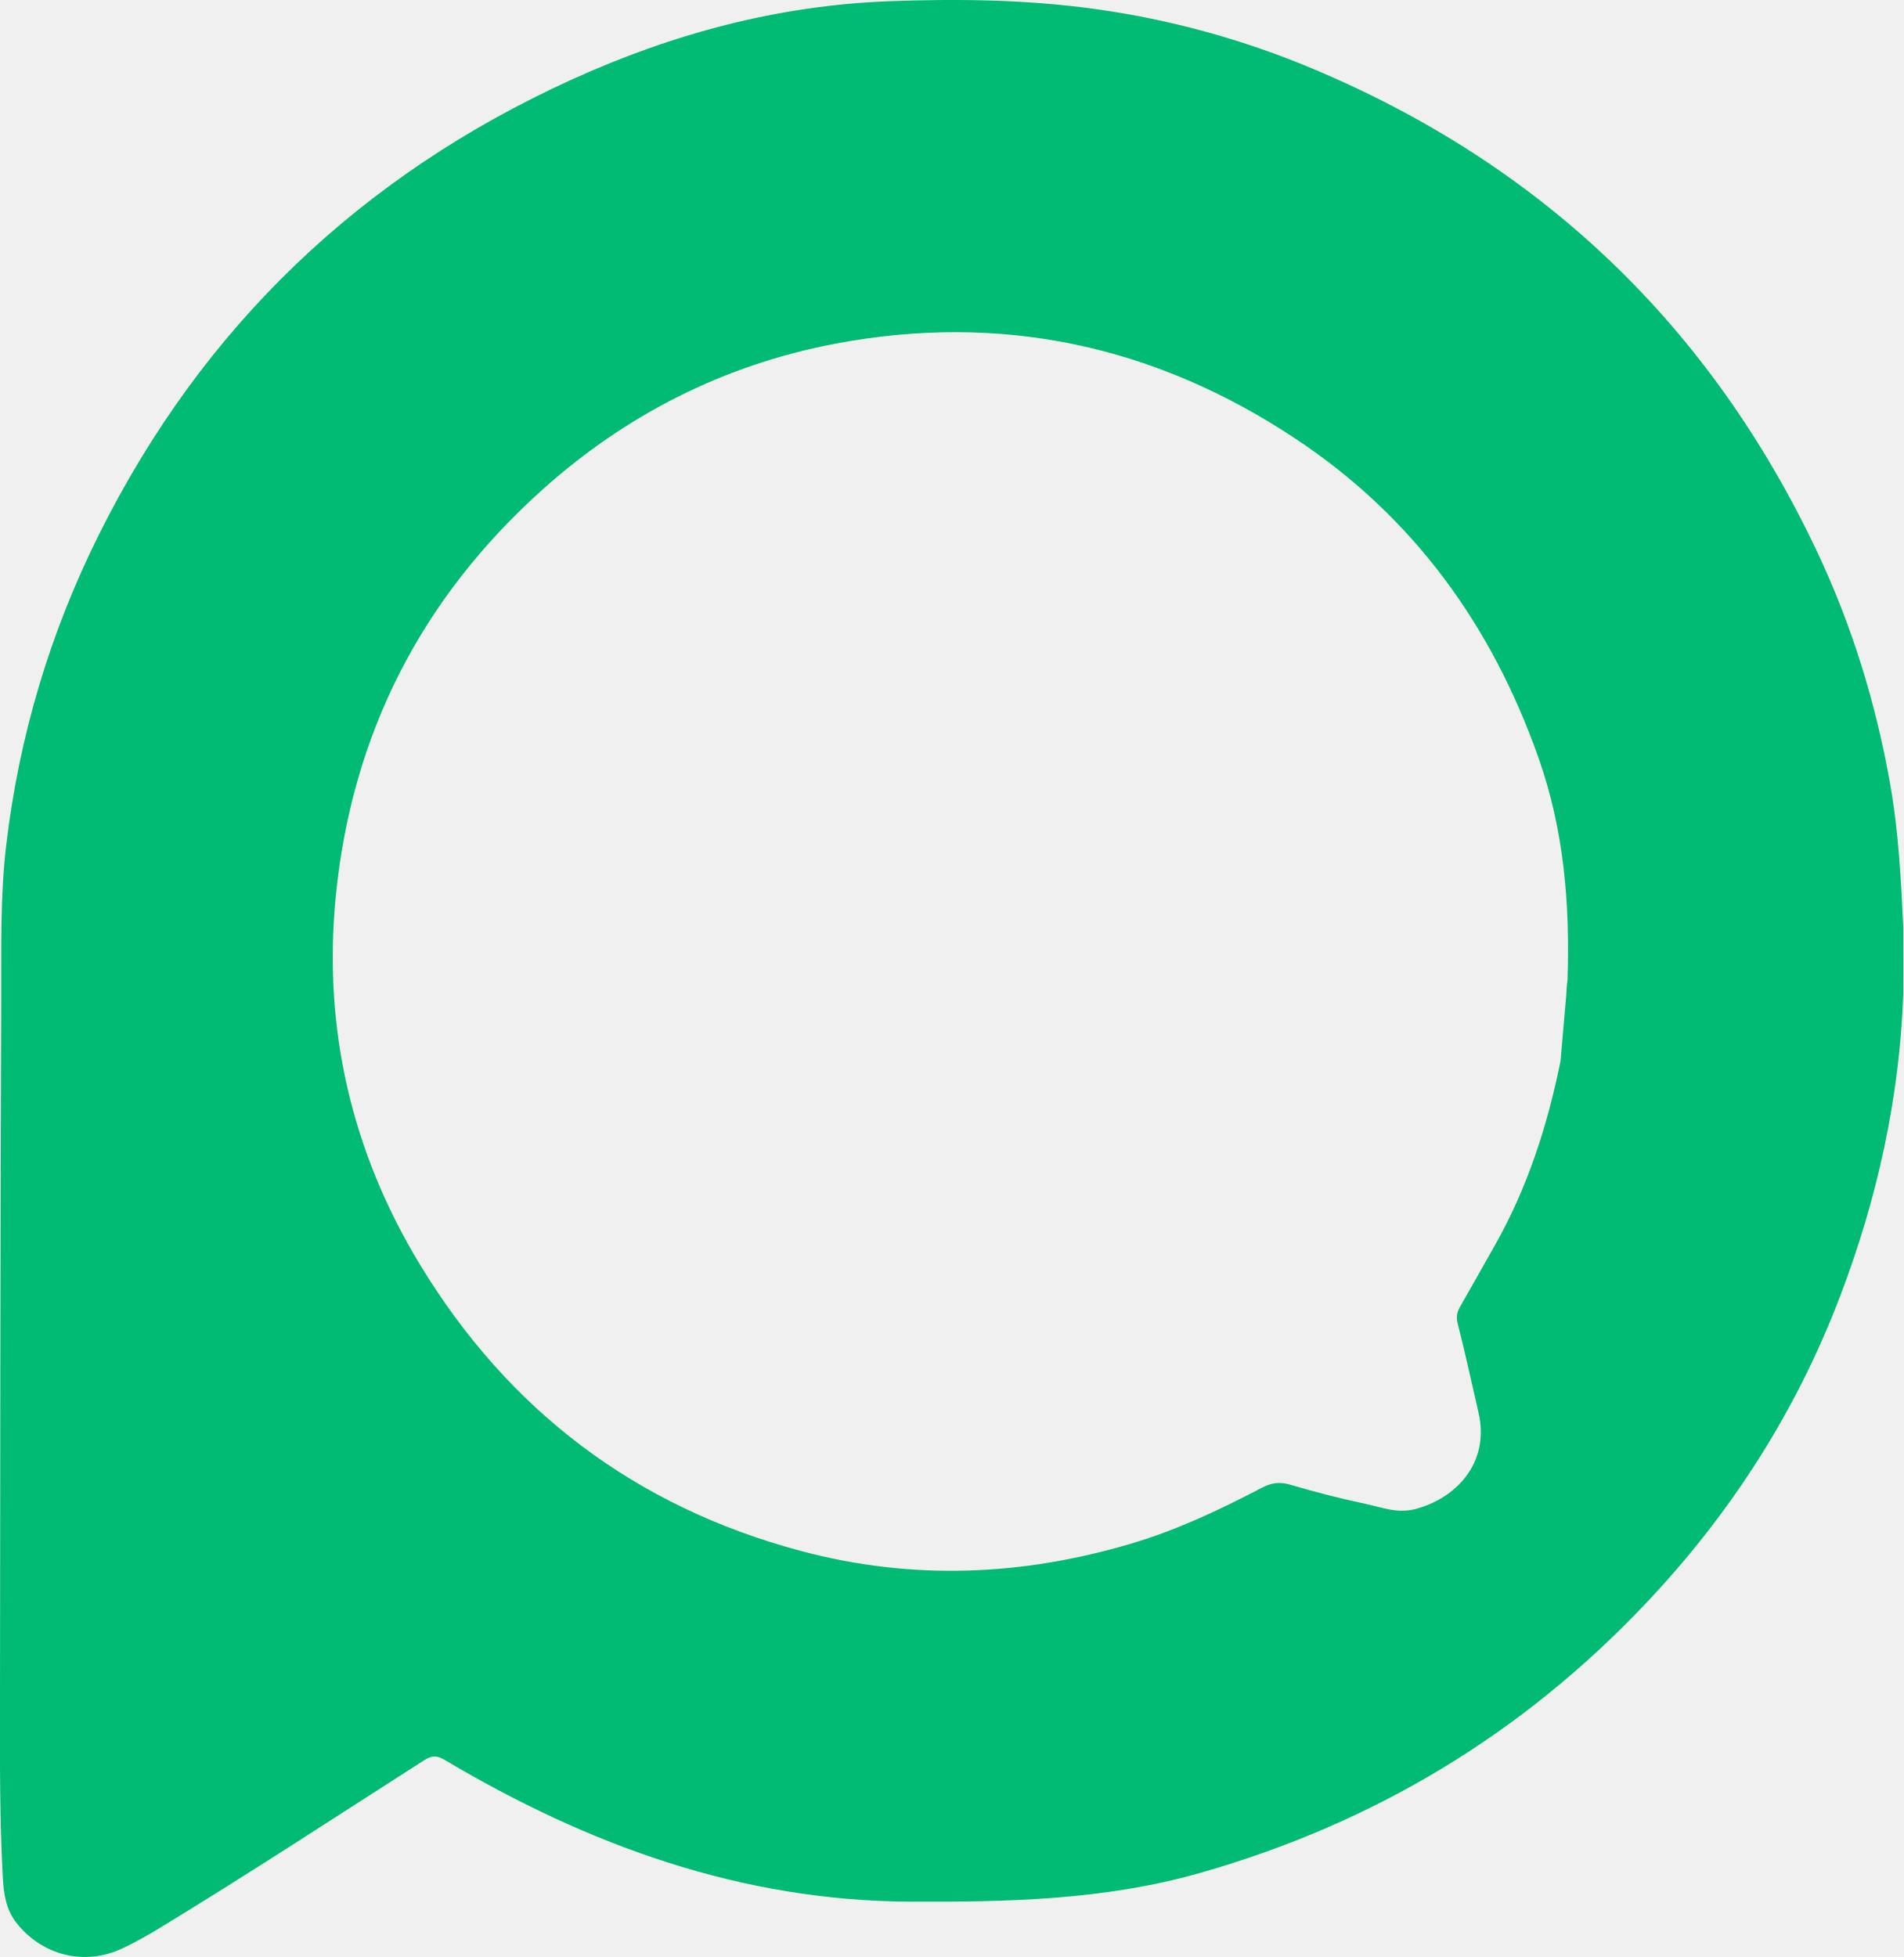
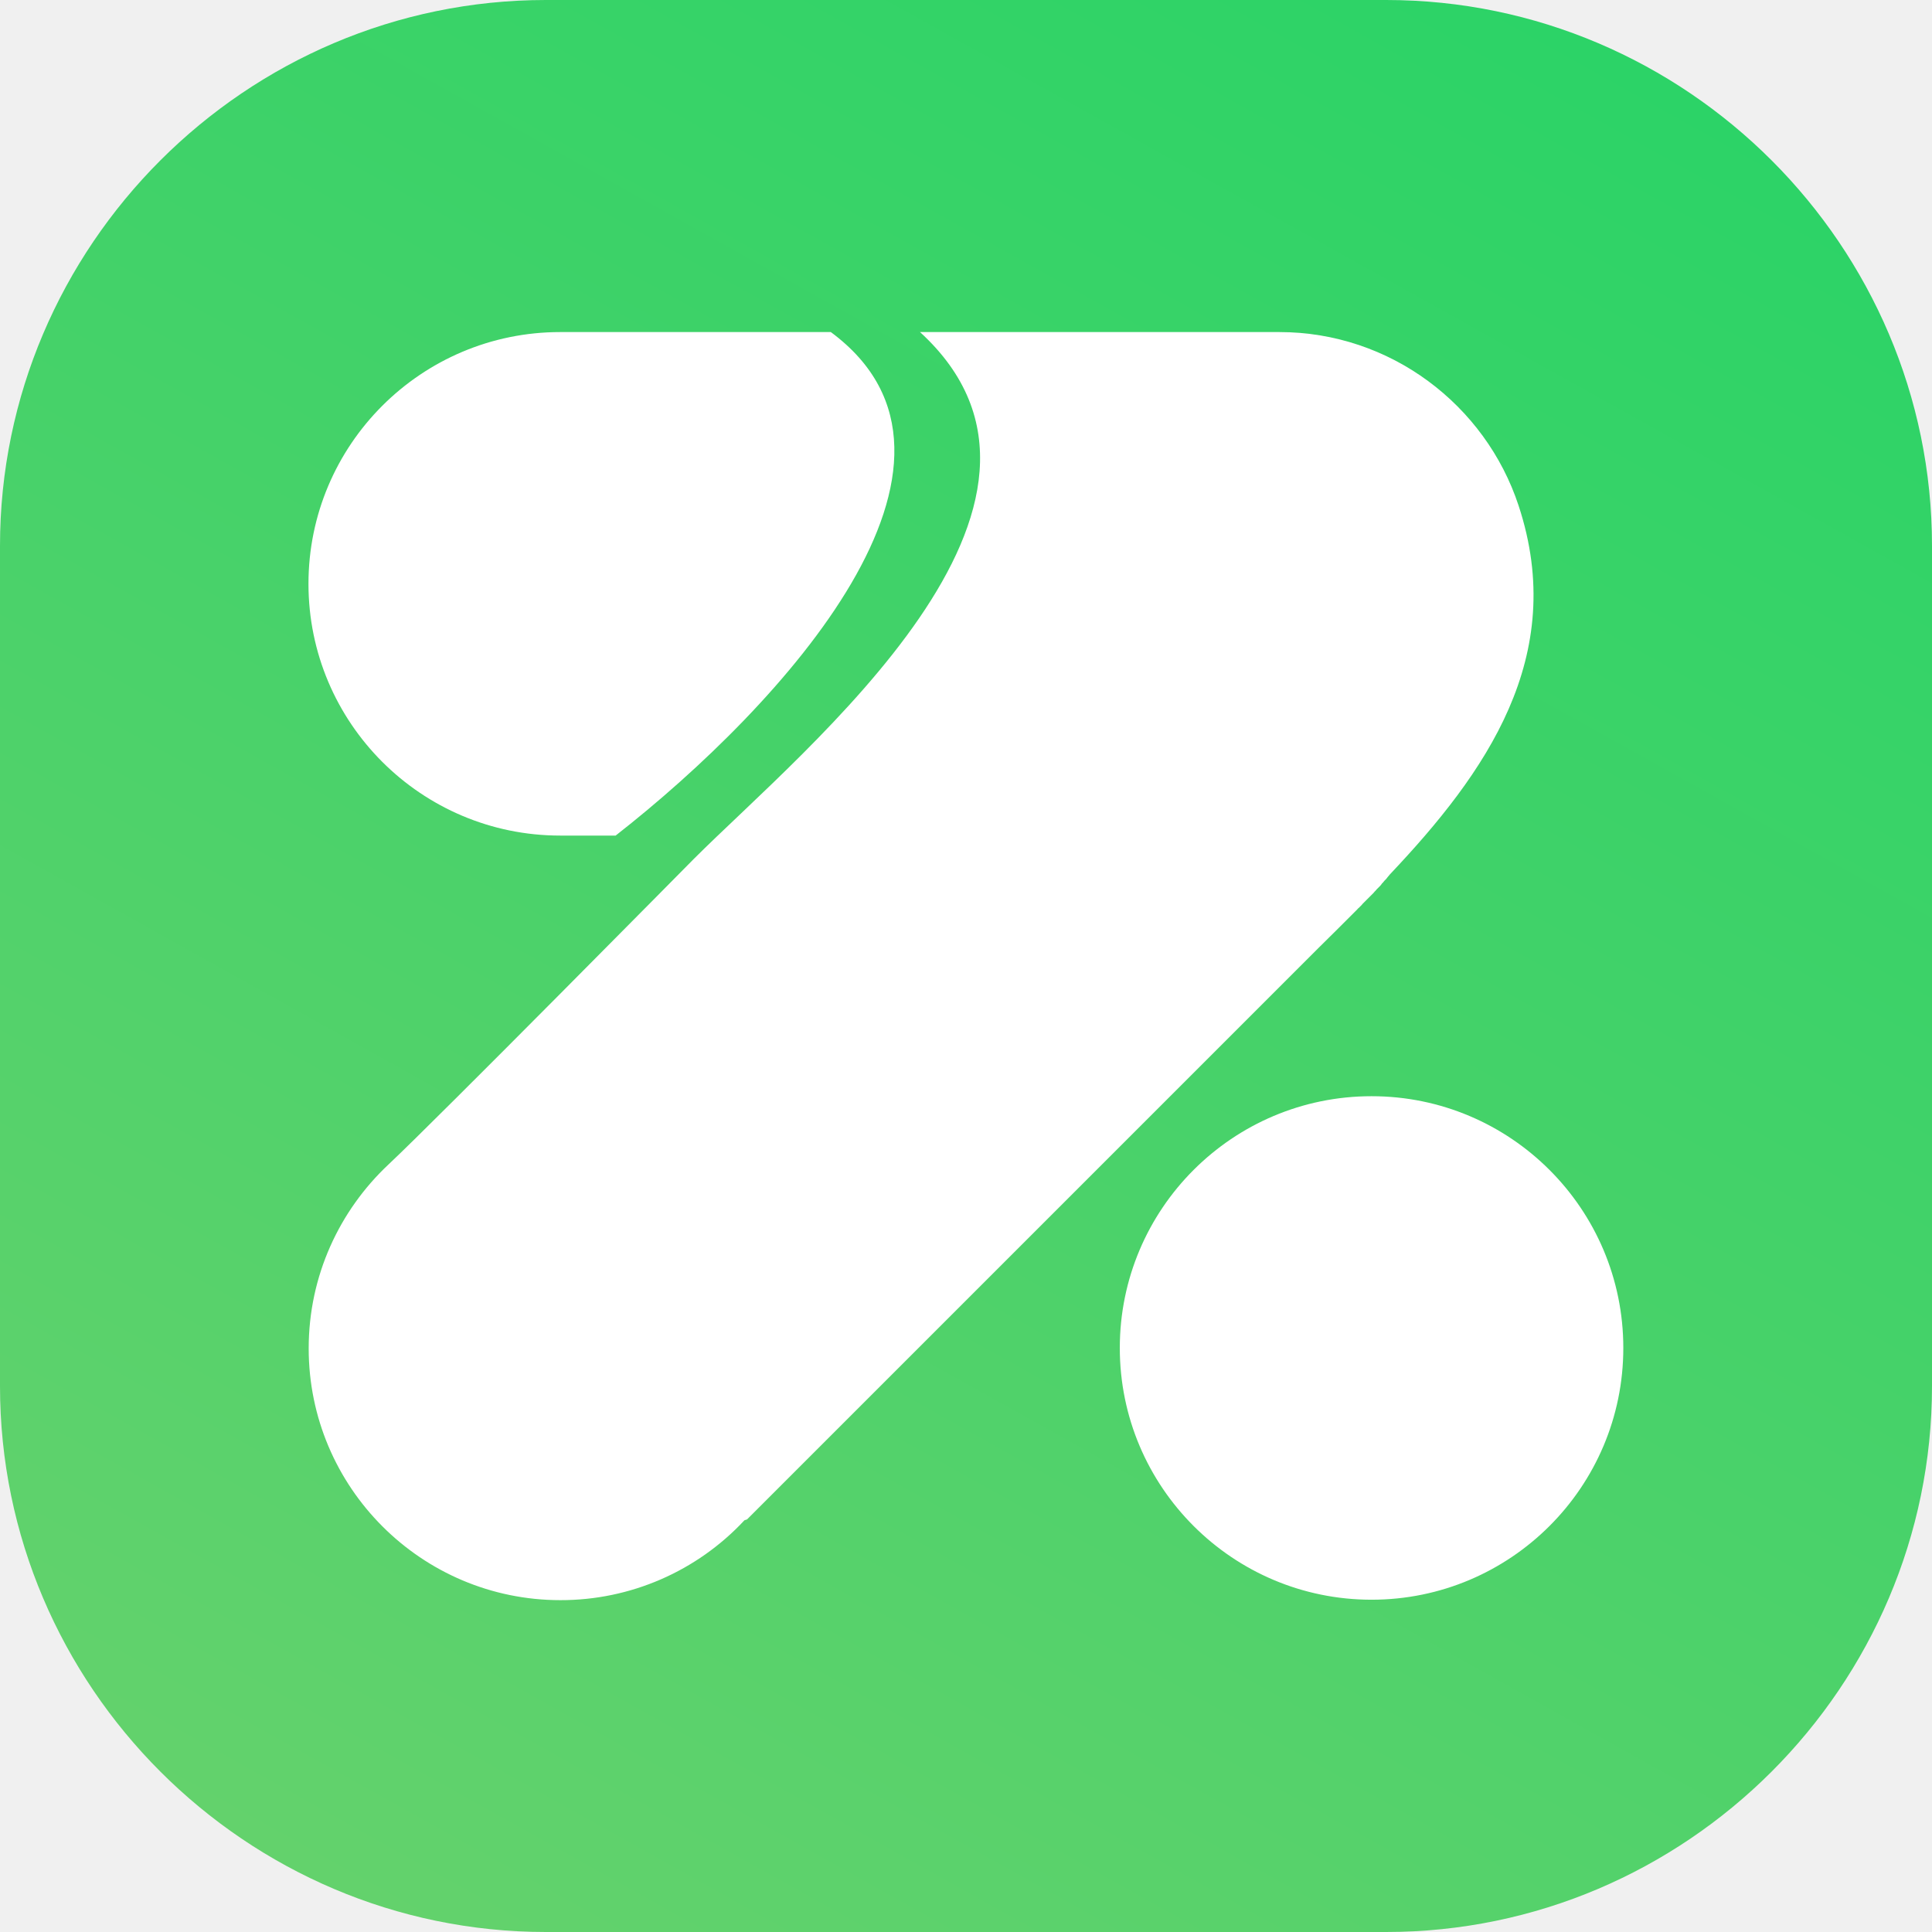
- <svg xmlns="http://www.w3.org/2000/svg" id="Camada_2" data-name="Camada 2" viewBox="0 0 439.81 452.26">
+ <svg xmlns="http://www.w3.org/2000/svg" viewBox="0 0 89.25 89.25">
  <defs>
-     <style>
-       .cls-1 {
-         fill: #01ba74;
-         stroke-width: 0px;
-       }
-     </style>
+     <linearGradient id="b" x1="-3.04" x2="75.88" y1="130.13" y2="-11.44" gradientUnits="userSpaceOnUse">
+       <stop offset="0" stop-color="#7cd16f" />
+       <stop offset="1" stop-color="#25d366" />
+     </linearGradient>
+     <clipPath id="a">
+       <path d="M25.22 0h38.81C77.9 0 89.25 11.35 89.25 25.22v38.81c0 13.87-11.35 25.22-25.22 25.22H25.22C11.35 89.25 0 77.9 0 64.03V25.22C0 11.35 11.35 0 25.22 0" style="clip-rule:evenodd;fill:none;stroke-width:0" />
+     </clipPath>
  </defs>
-   <g id="Camada_1-2" data-name="Camada 1">
-     <path class="cls-1" d="M439.8,214.7v-.06c-.52-11.22-1.09-22.45-3.05-33.51-3.29-18.62-8.83-36.64-16.92-53.74-24.59-51.98-63.42-89.22-116.46-111.49-16.14-6.78-32.94-11.4-50.26-13.81C237.28-.11,221.3-.31,205.37.29c-25.65.97-50.05,7.53-73.32,18.13-48.7,22.18-85.27,57.14-109.18,105.1-11.32,22.7-18.5,46.73-21.45,71.93C.02,207.36.34,219.39.29,231.36.07,285.51.06,339.66,0,393.81c-.02,13.3-.07,26.6.64,39.89.21,3.79.65,7.46,3.14,10.65,5.87,7.48,15.56,10.02,24.28,6.02,3.15-1.45,6.19-3.2,9.16-5.01,20.53-12.49,40.61-25.66,60.85-38.61,1.79-1.14,2.94-1.07,4.74,0,33.17,19.69,68.4,32.55,107.56,32.72,22.49.09,44.79-.36,66.71-6.58,40.25-11.42,74.7-32.14,103.39-62.53,19.6-20.75,34.7-44.38,44.81-71.03,8.48-22.32,13.62-45.45,14.5-69.42v-.04c.01-4.14.01-8.27.02-12.4v-.04c0-.92,0-1.82,0-2.73ZM336.82,305.83c1.76,6.84,3.23,13.75,4.82,20.62,2.71,11.66-5.28,19.93-14.76,22.33-4.05,1.02-7.65-.45-11.35-1.24-5.9-1.24-11.74-2.76-17.52-4.46-2.4-.7-4.3-.38-6.43.74-9.67,5.06-19.52,9.73-30.04,12.86-25.32,7.54-50.73,8.61-76.42,1.76-38.31-10.22-67.65-32.53-88.07-66.18-15.8-26.02-22.45-54.67-19.47-85.07,3.67-37.41,19.72-68.87,47.72-94,19.41-17.42,42.07-28.89,67.69-33.76,38.4-7.29,74.01.44,106.48,22.03,27.08,18,45.16,42.94,55.99,73.54,5.95,16.8,7.33,33.97,6.75,51.51-.16,1.1-.24,2.19-.28,3.29-.45,5.14-.89,10.29-1.34,15.44-3.03,14.93-7.65,29.31-15.21,42.63-2.65,4.67-5.27,9.36-7.94,14.01-.74,1.27-1.02,2.39-.62,3.95Z" />
+   <g style="clip-path:url(#a)">
+     <path d="M0 0h89.25v89.25H0z" style="fill:url(#b);stroke-width:0" />
  </g>
+   <path d="M25.89 15.34h12.49c8.07 5.97-2.24 17.24-9.94 23.26h-2.56c-6.42 0-11.63-5.21-11.63-11.63s5.21-11.63 11.63-11.63" style="fill:#fff;fill-rule:evenodd;stroke-width:0" />
+   <path d="M34.39 70.23a11.59 11.59 0 0 1-8.5 3.69c-6.42 0-11.63-5.21-11.63-11.63 0-3.35 1.42-6.37 3.69-8.5s14.1-14.11 14.1-14.11c5.14-5.14 19.13-16.39 10.45-24.34h16.6c5.13 0 9.52 3.37 11.05 8.01 2.31 6.99-1.54 12.39-5.94 17.04l-.05.06-.05.06-.04.05h-.01v.02l-.1.1-.05.06-.05.06h-.01l-.04.06-.05.06-.11.11-.03.03-.02.02-.05.06-.05.05-.05.06-.05.05-.11.11-.05.05-.05.05-.02.02-.03.03-.05.05-.05.05-.05.05-.04.04-.05.06-.05.05-.05.05-.05.05h-.01l-.04.05-.05.05-.05.05-.05.05-.03.03c-.54.54-1.08 1.08-1.61 1.6l-26.4 26.4ZM63.36 50.64c6.42 0 11.63 5.21 11.63 11.63S69.78 73.9 63.36 73.9s-11.63-5.21-11.63-11.63 5.21-11.63 11.63-11.63" style="fill:#fff;fill-rule:evenodd;stroke-width:0" />
</svg>
